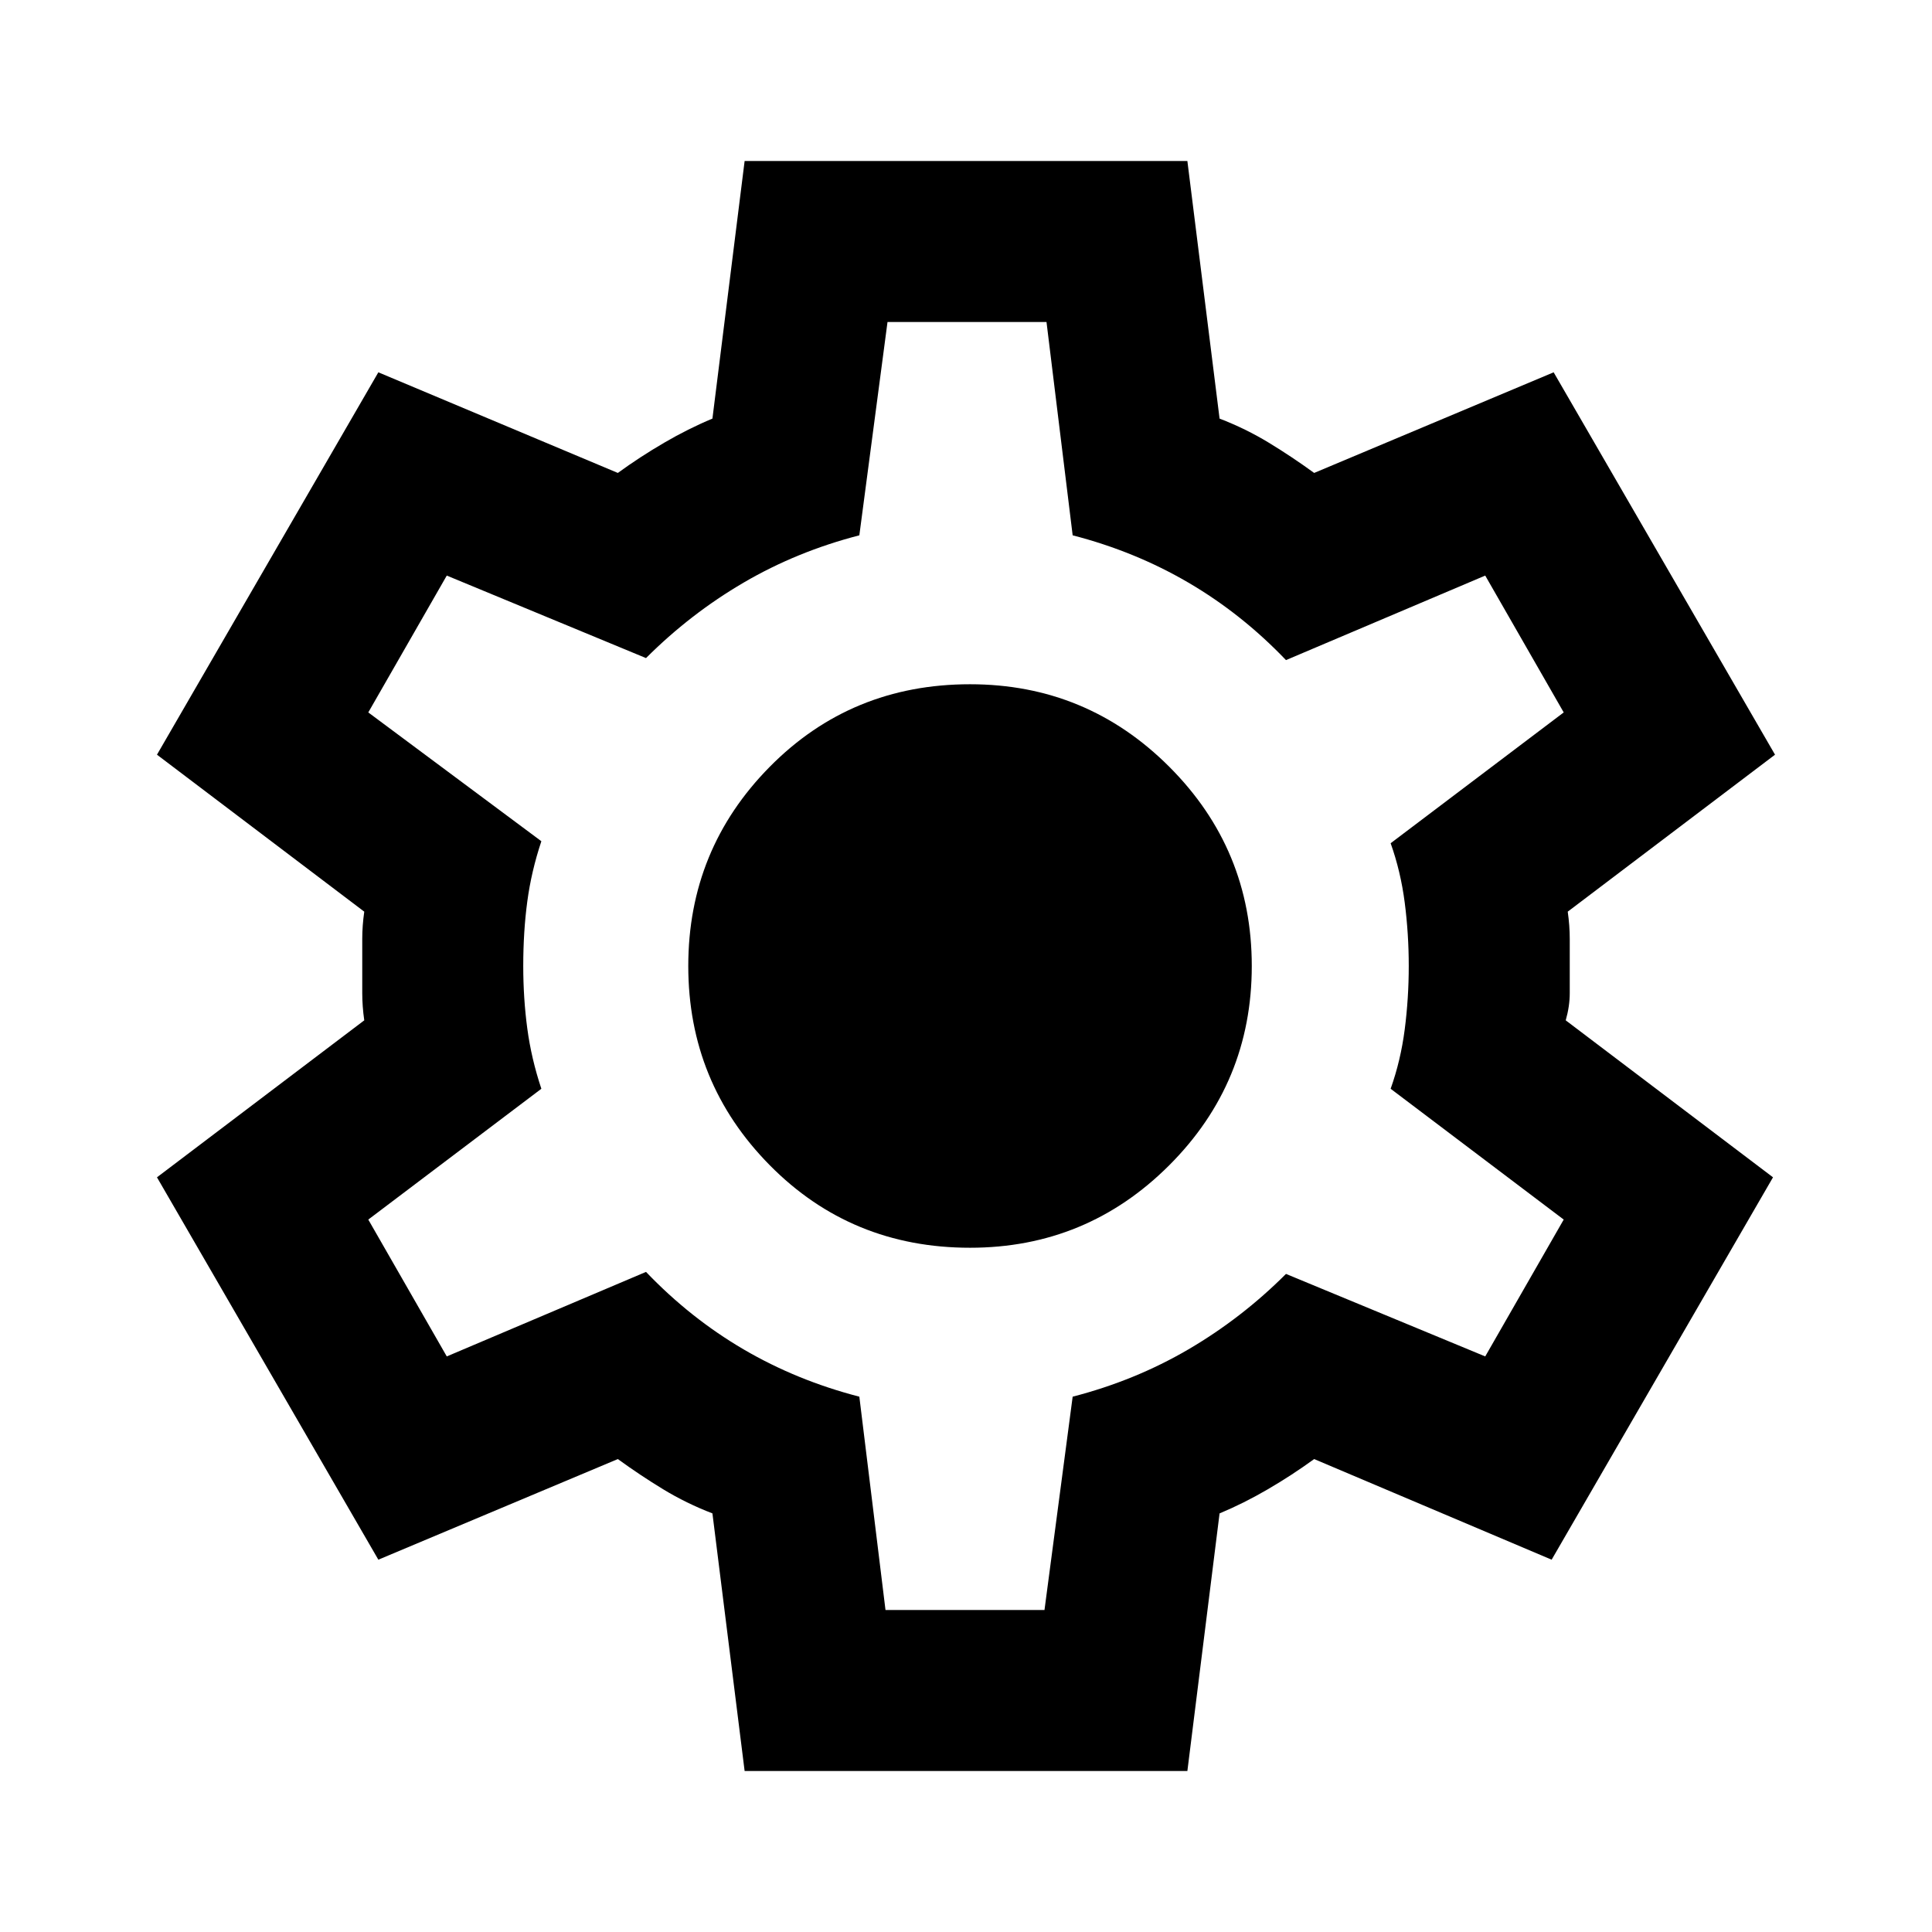
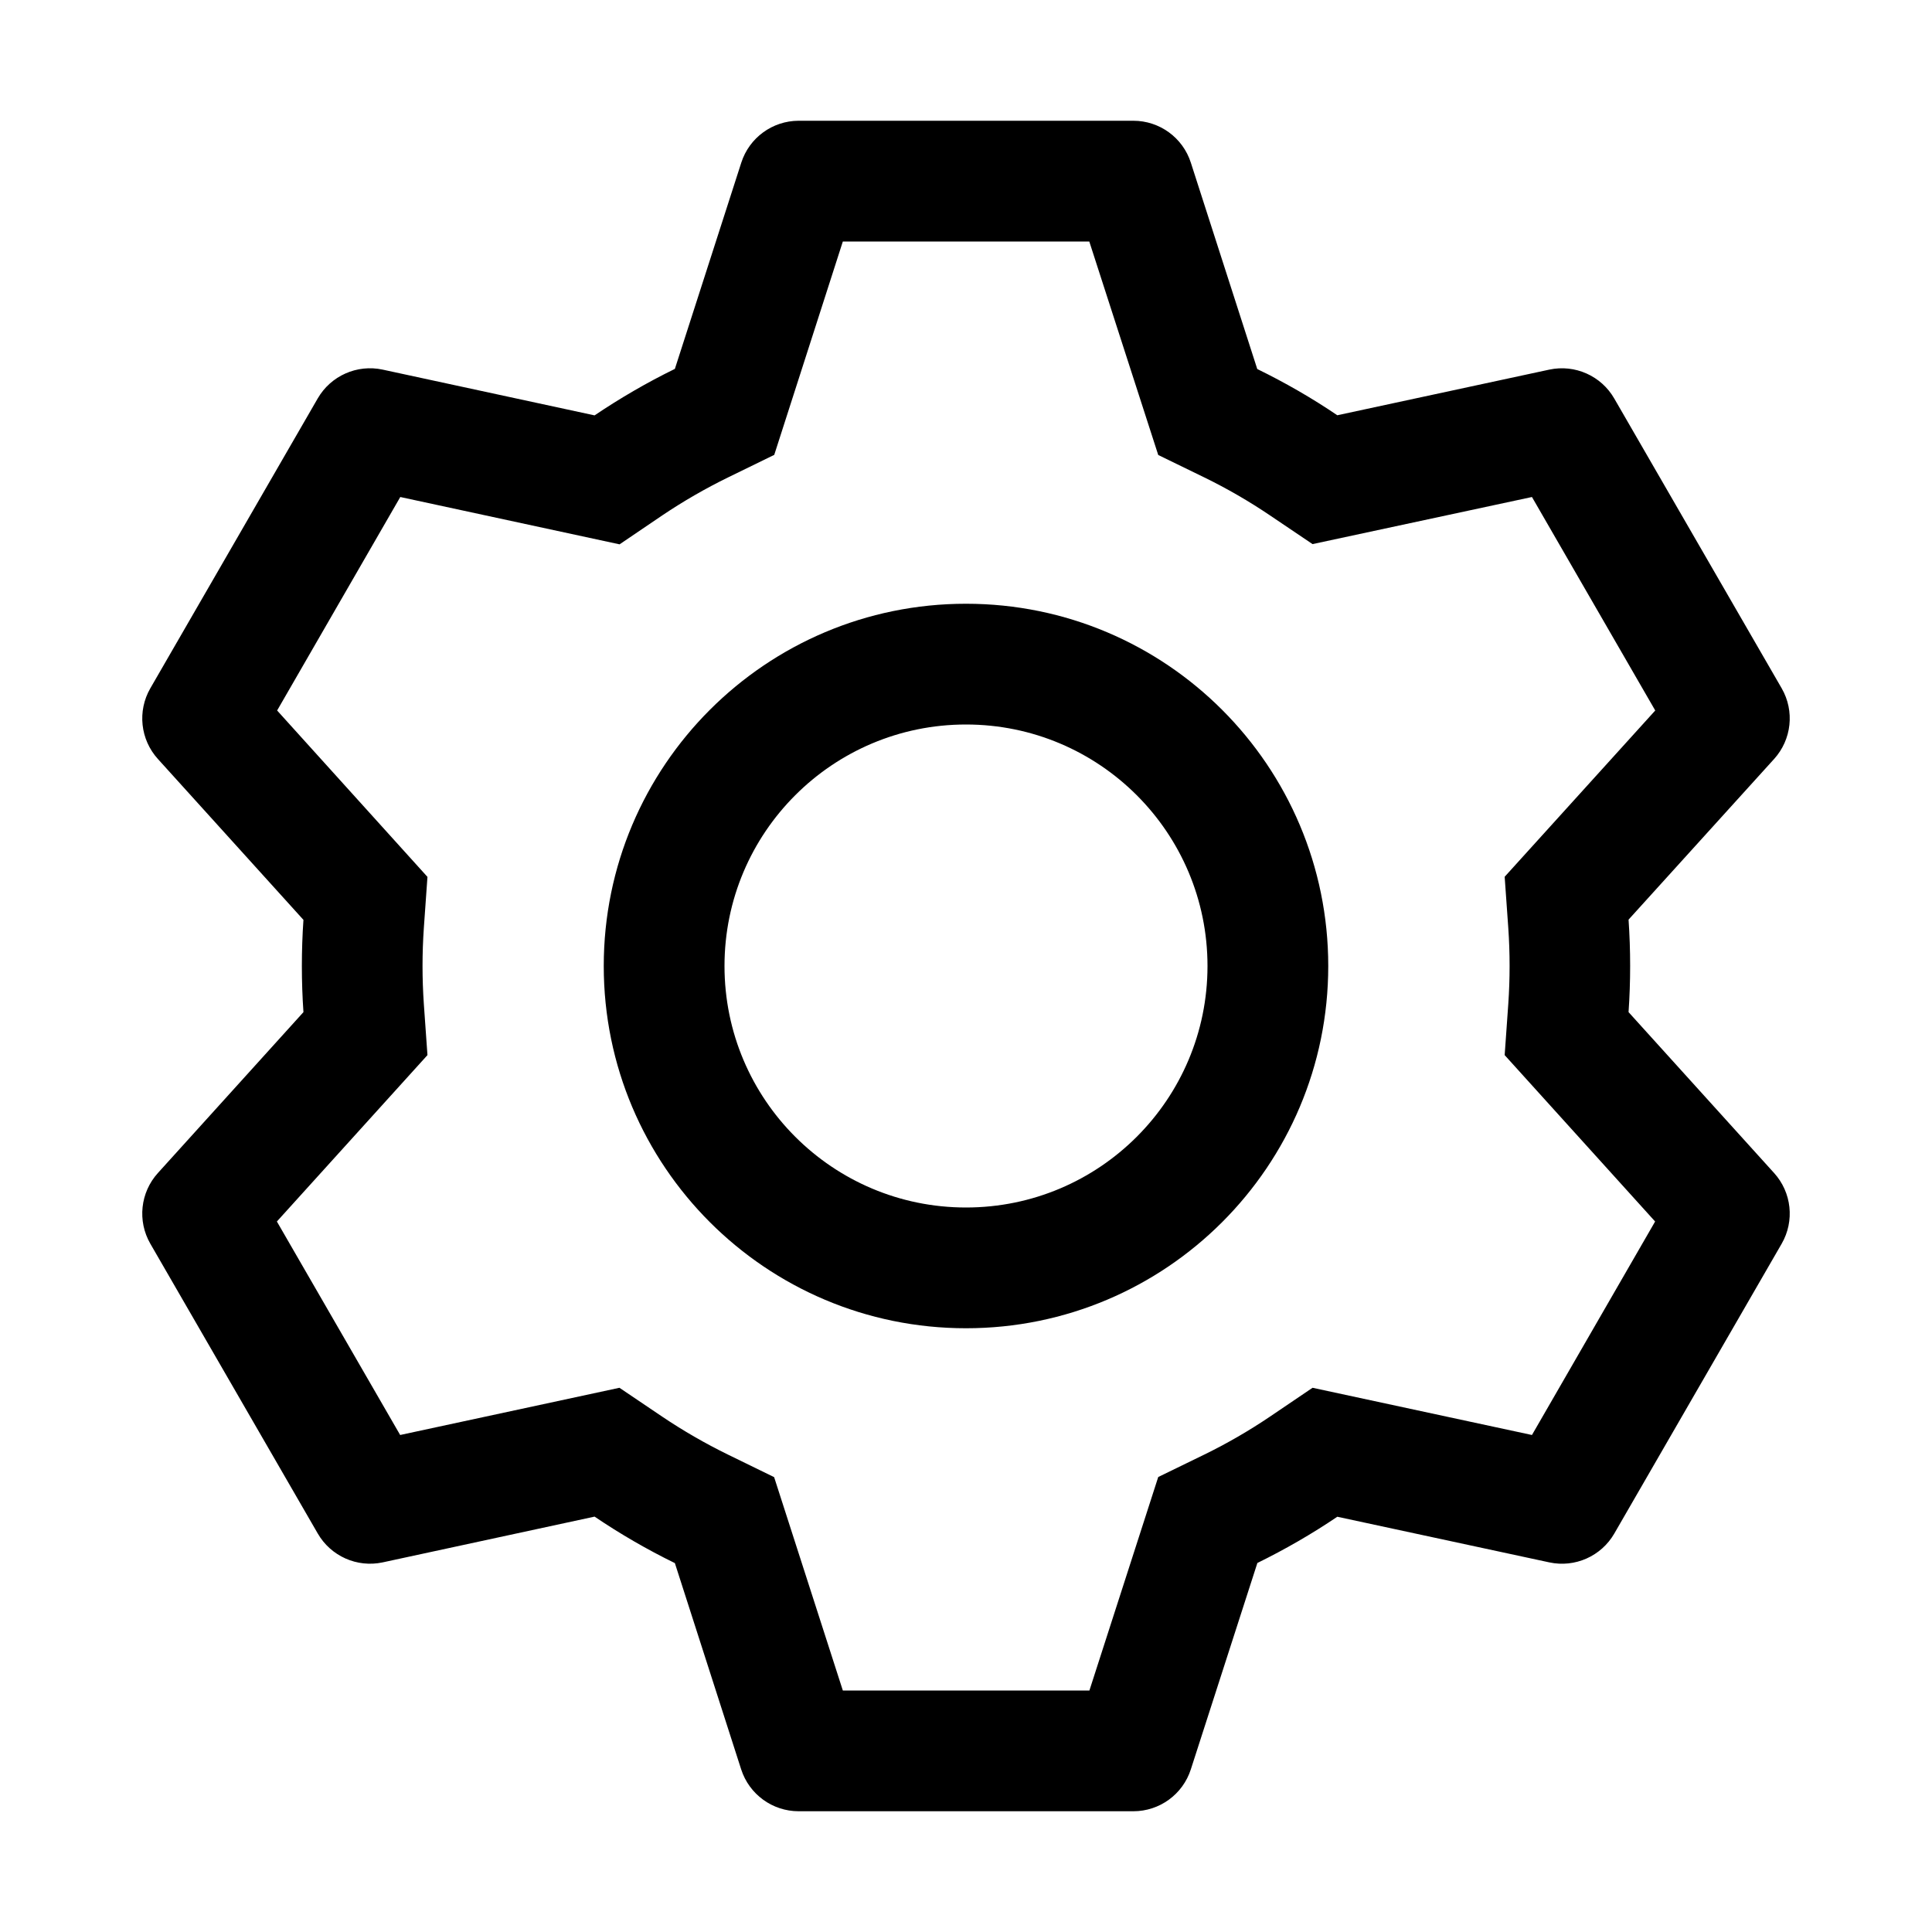
- <svg xmlns="http://www.w3.org/2000/svg" height="24px" viewBox="0 -960 960 960" width="24px" fill="#000">
-   <path d="m370-80-16-128q-13-5-24.5-12T307-235l-119 50L78-375l103-78q-1-7-1-13.5v-27q0-6.5 1-13.5L78-585l110-190 119 50q11-8 23-15t24-12l16-128h220l16 128q13 5 24.5 12t22.5 15l119-50 110 190-103 78q1 7 1 13.5v27q0 6.5-2 13.5l103 78-110 190-118-50q-11 8-23 15t-24 12L590-80H370Zm70-80h79l14-106q31-8 57.5-23.5T639-327l99 41 39-68-86-65q5-14 7-29.5t2-31.5q0-16-2-31.5t-7-29.5l86-65-39-68-99 42q-22-23-48.5-38.5T533-694l-13-106h-79l-14 106q-31 8-57.5 23.5T321-633l-99-41-39 68 86 64q-5 15-7 30t-2 32q0 16 2 31t7 30l-86 65 39 68 99-42q22 23 48.5 38.5T427-266l13 106Zm42-180q58 0 99-41t41-99q0-58-41-99t-99-41q-59 0-99.5 41T342-480q0 58 40.5 99t99.5 41Zm-2-140Z" />
+ <svg xmlns="http://www.w3.org/2000/svg" width="800px" height="800px" viewBox="0 0 1024 1024">
+   <path fill="#000000" d="M600.704 64a32 32 0 0 1 30.464 22.208l35.2 109.376c14.784 7.232 28.928 15.36 42.432 24.512l112.384-24.192a32 32 0 0 1 34.432 15.36L944.32 364.8a32 32 0 0 1-4.032 37.504l-77.12 85.12a357.12 357.12 0 0 1 0 49.024l77.12 85.248a32 32 0 0 1 4.032 37.504l-88.704 153.6a32 32 0 0 1-34.432 15.296L708.8 803.904c-13.44 9.088-27.648 17.28-42.368 24.512l-35.264 109.376A32 32 0 0 1 600.704 960H423.296a32 32 0 0 1-30.464-22.208L357.696 828.48a351.616 351.616 0 0 1-42.56-24.64l-112.32 24.256a32 32 0 0 1-34.432-15.36L79.68 659.2a32 32 0 0 1 4.032-37.504l77.12-85.248a357.12 357.12 0 0 1 0-48.896l-77.12-85.248A32 32 0 0 1 79.68 364.8l88.704-153.6a32 32 0 0 1 34.432-15.296l112.32 24.256c13.568-9.152 27.776-17.408 42.56-24.64l35.2-109.312A32 32 0 0 1 423.232 64H600.64zm-23.424 64H446.72l-36.352 113.088-24.512 11.968a294.113 294.113 0 0 0-34.816 20.096l-22.656 15.36-116.224-25.088-65.28 113.152 79.68 88.192-1.92 27.136a293.12 293.12 0 0 0 0 40.192l1.92 27.136-79.808 88.192 65.344 113.152 116.224-25.024 22.656 15.296a294.113 294.113 0 0 0 34.816 20.096l24.512 11.968L446.72 896h130.688l36.48-113.152 24.448-11.904a288.282 288.282 0 0 0 34.752-20.096l22.592-15.296 116.288 25.024 65.28-113.152-79.744-88.192 1.92-27.136a293.12 293.12 0 0 0 0-40.256l-1.92-27.136 79.808-88.128-65.344-113.152-116.288 24.96-22.592-15.232a287.616 287.616 0 0 0-34.752-20.096l-24.448-11.904L577.344 128zM512 320a192 192 0 1 1 0 384 192 192 0 0 1 0-384zm0 64a128 128 0 1 0 0 256 128 128 0 0 0 0-256z" />
</svg>
